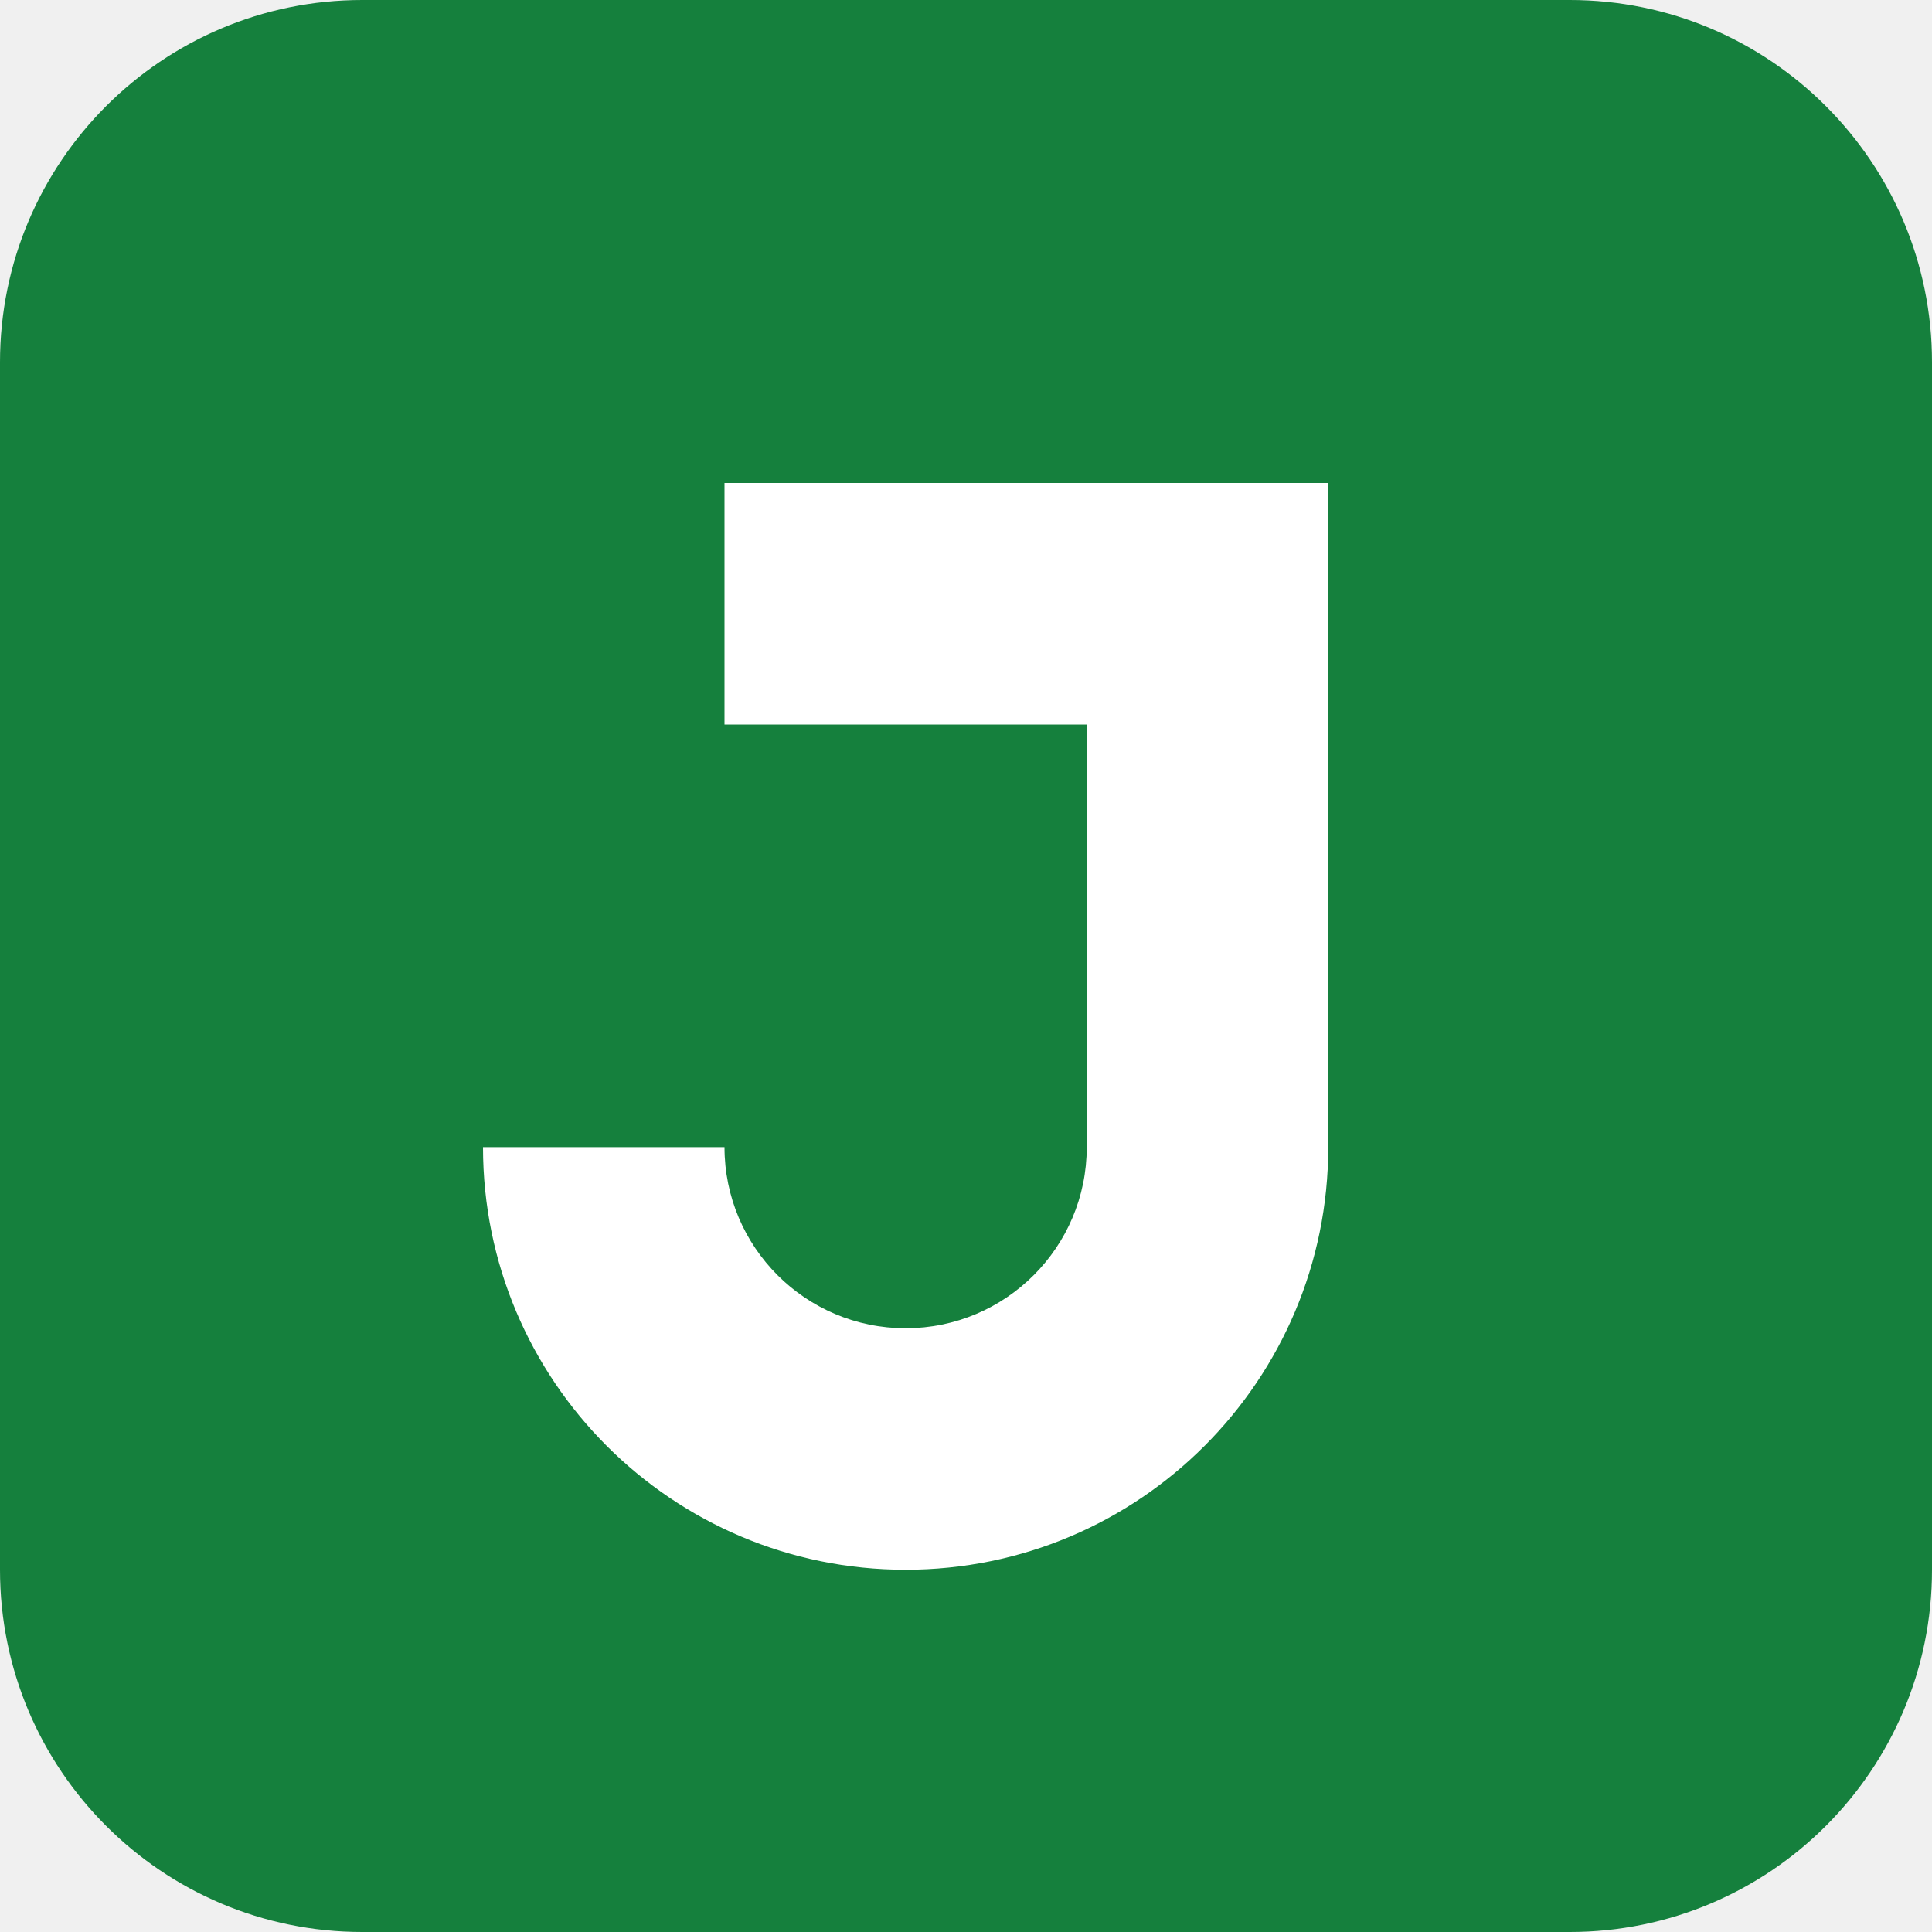
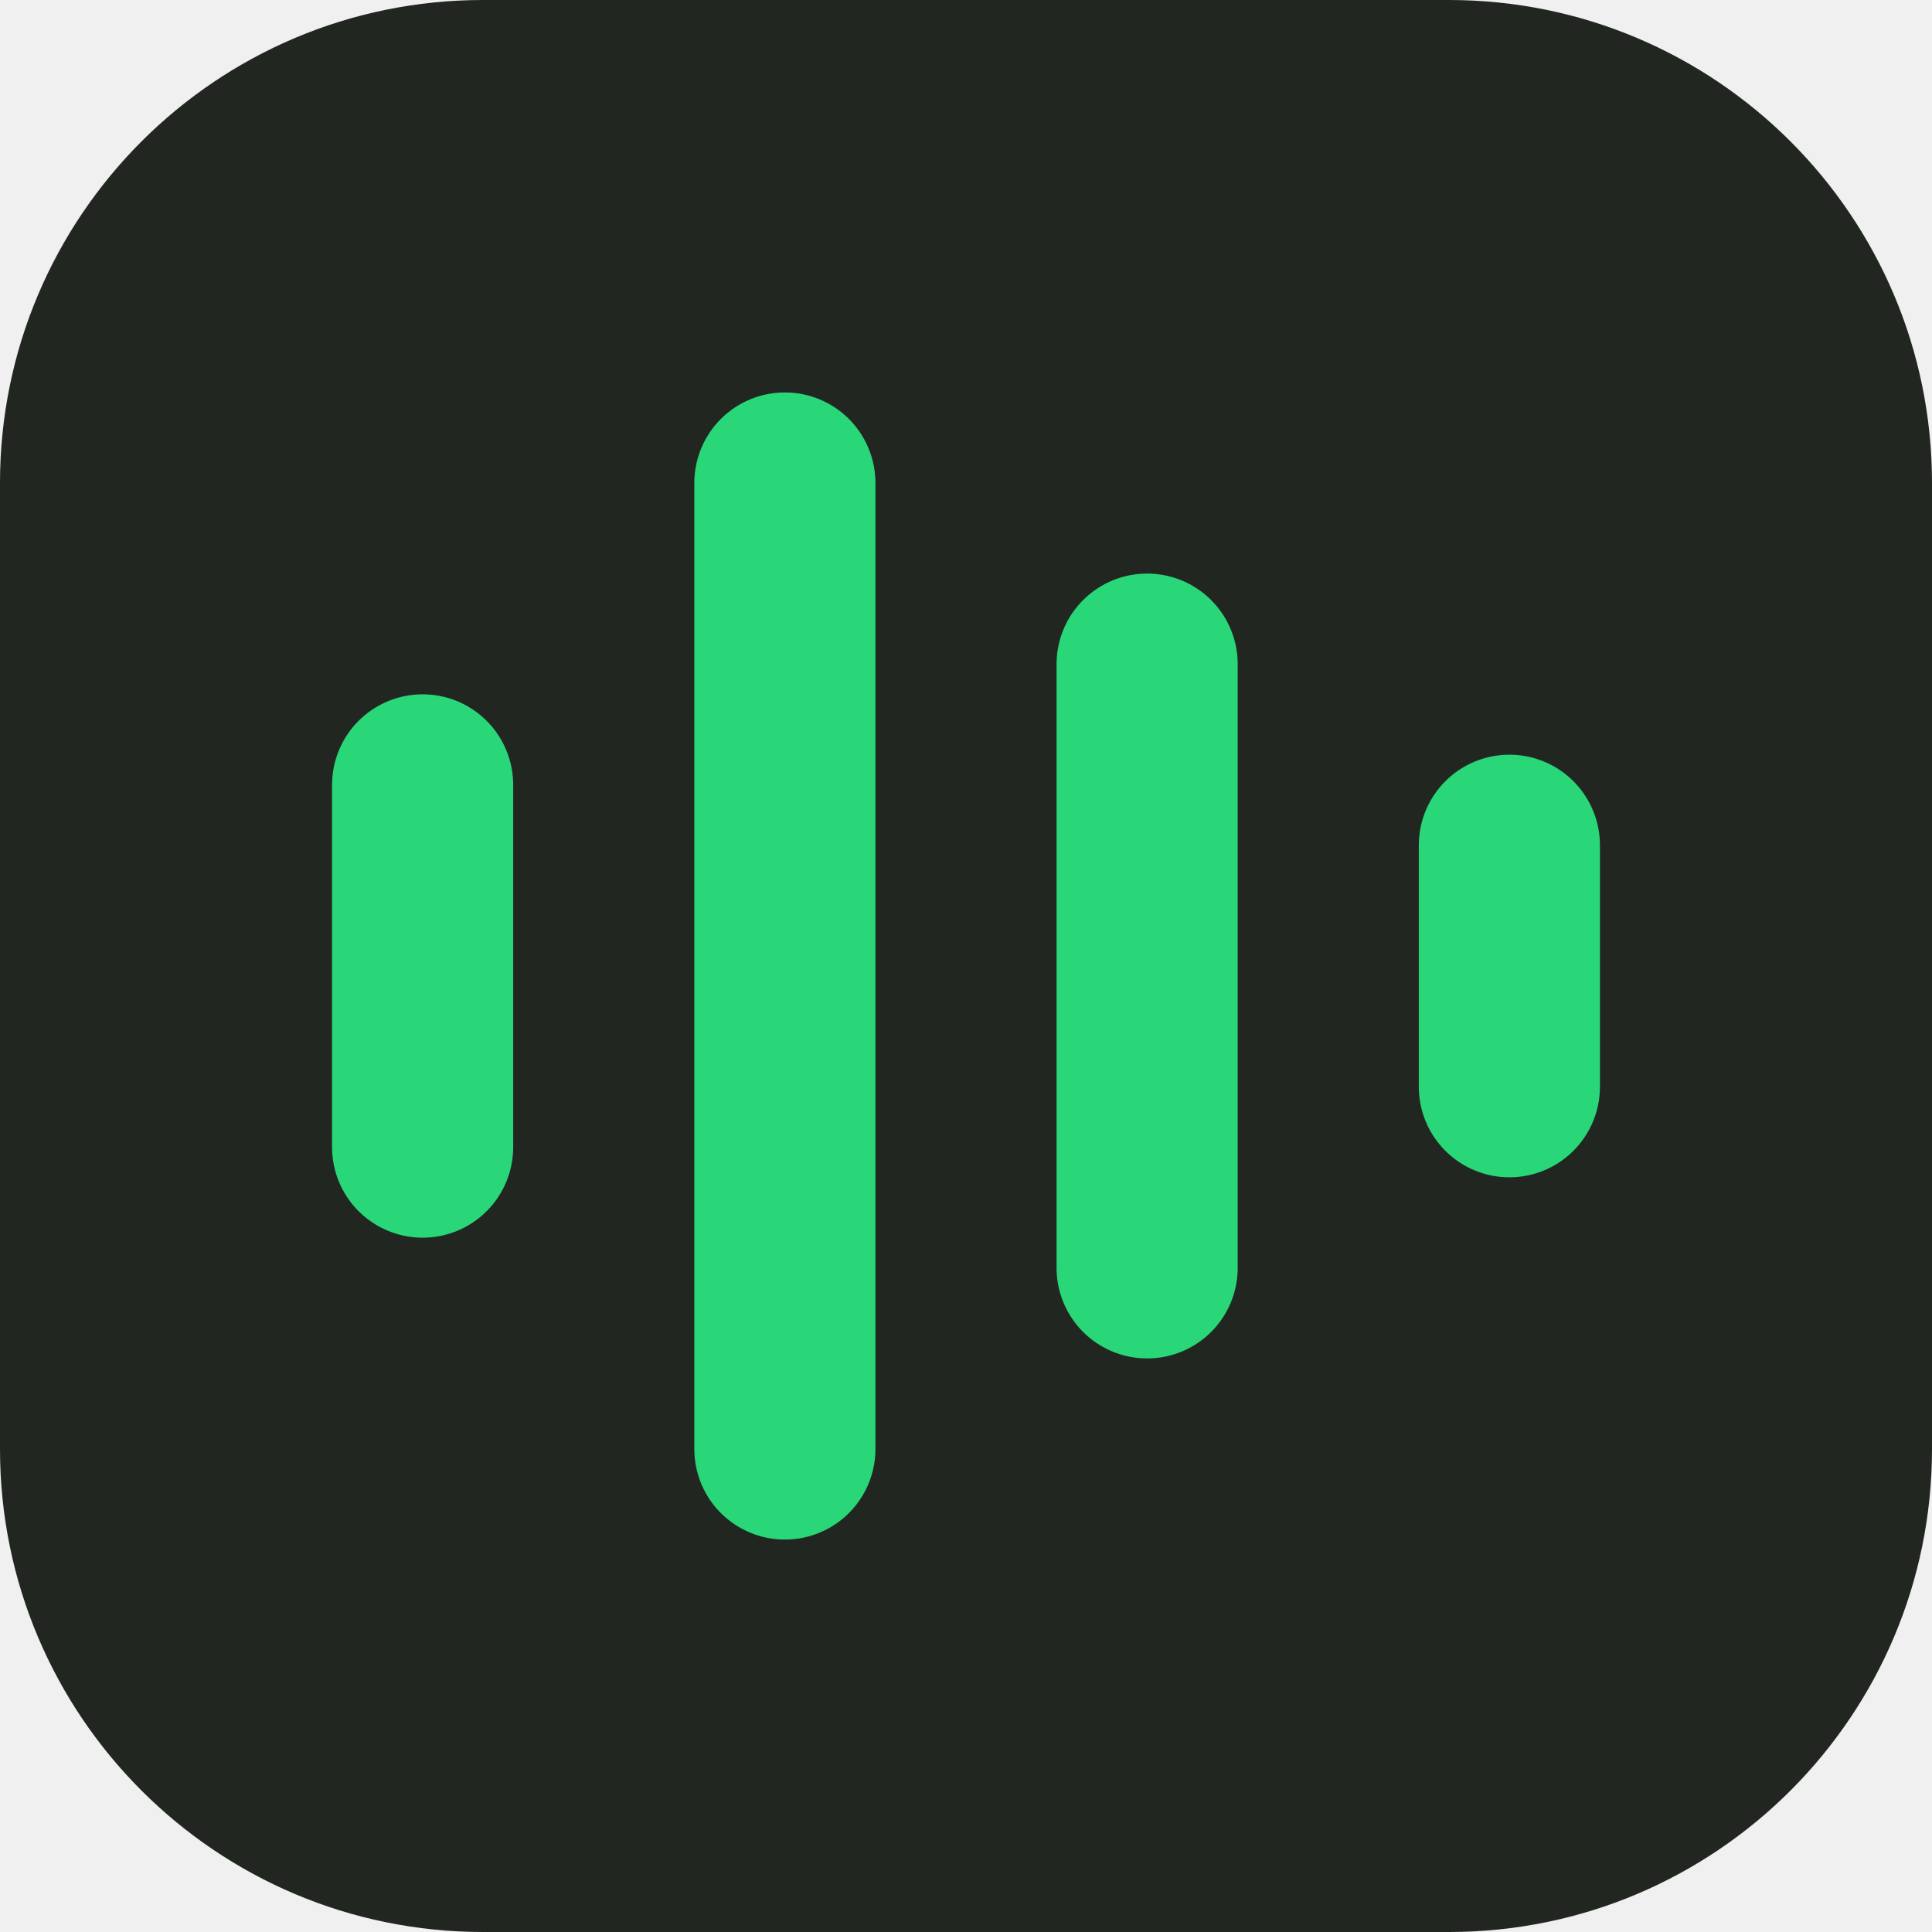
<svg xmlns="http://www.w3.org/2000/svg" viewBox="0 0 32 32">
-   <rect width="32" height="32" rx="6" fill="#15803d" />
-   <path d="M12 8h10v11a7 7 0 0 1-14 0h4a3 3 0 0 0 6 0v-7h-6z" fill="white" />
+   <rect width="32" height="32" rx="8" fill="#222621" />
+   <path d="M7 13v6M13 8v16M19 11v10M25 14v4" stroke="#29d779" stroke-width="3" stroke-linecap="round" />
</svg>
